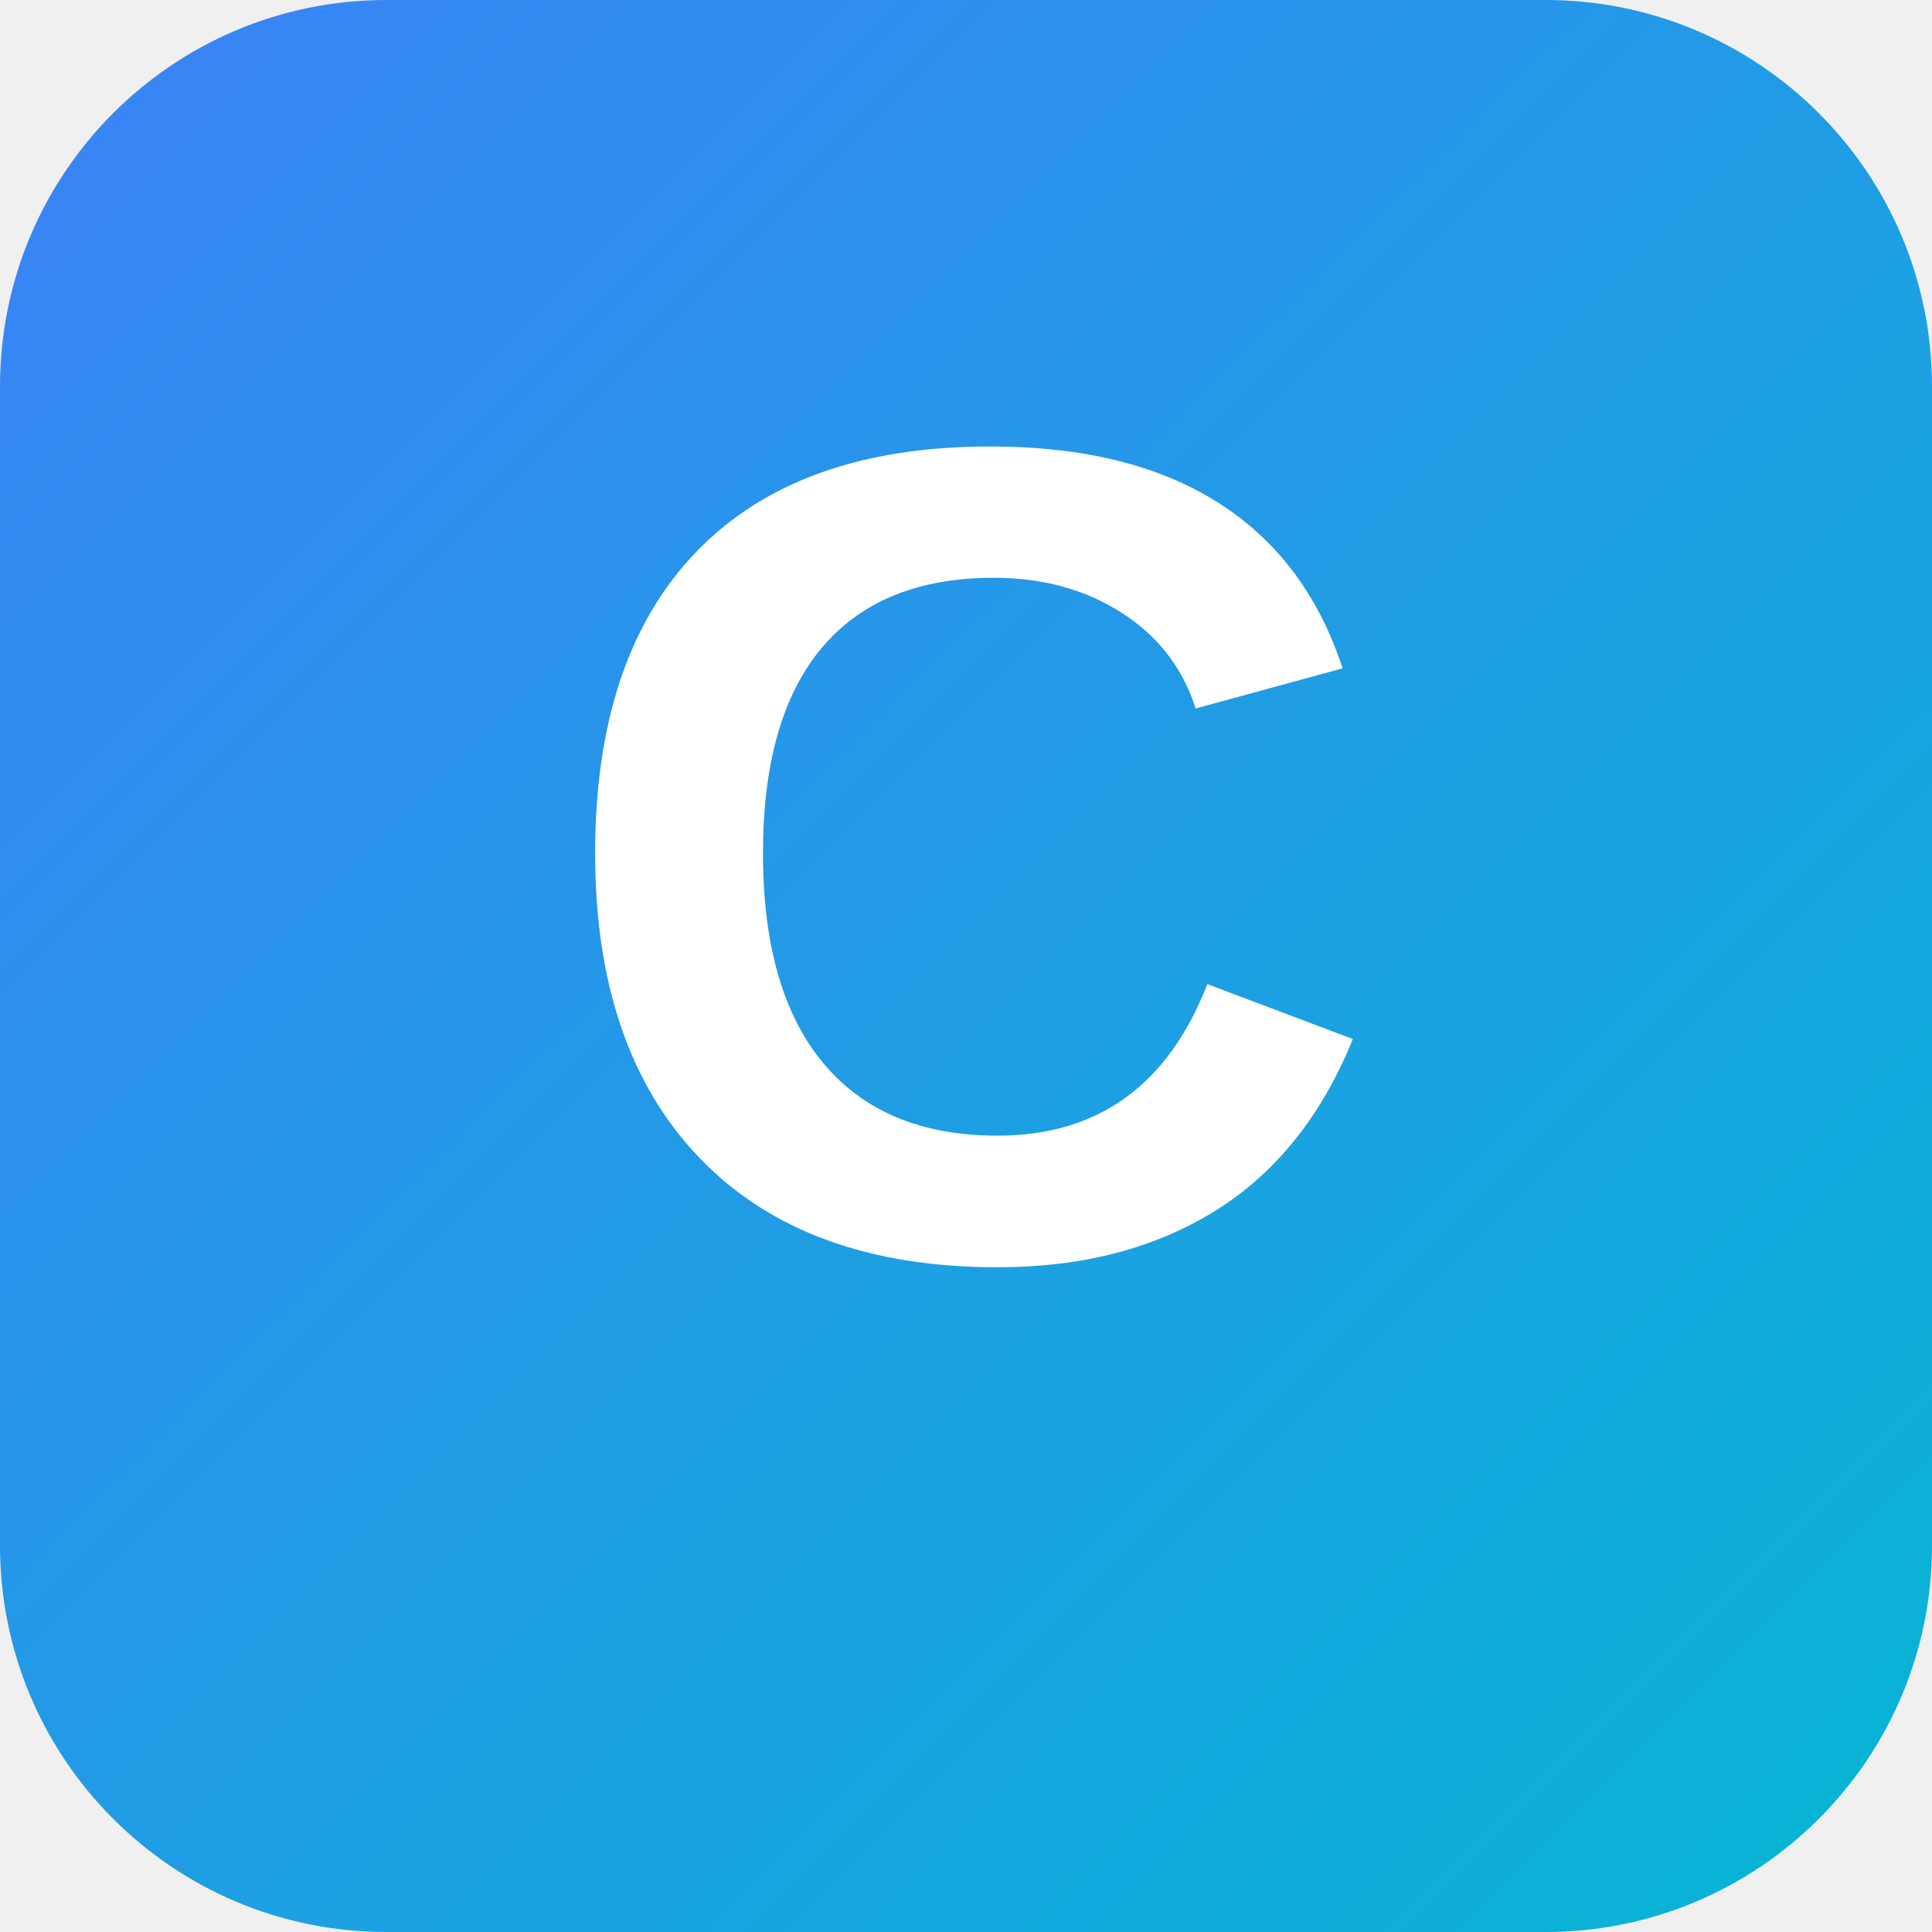
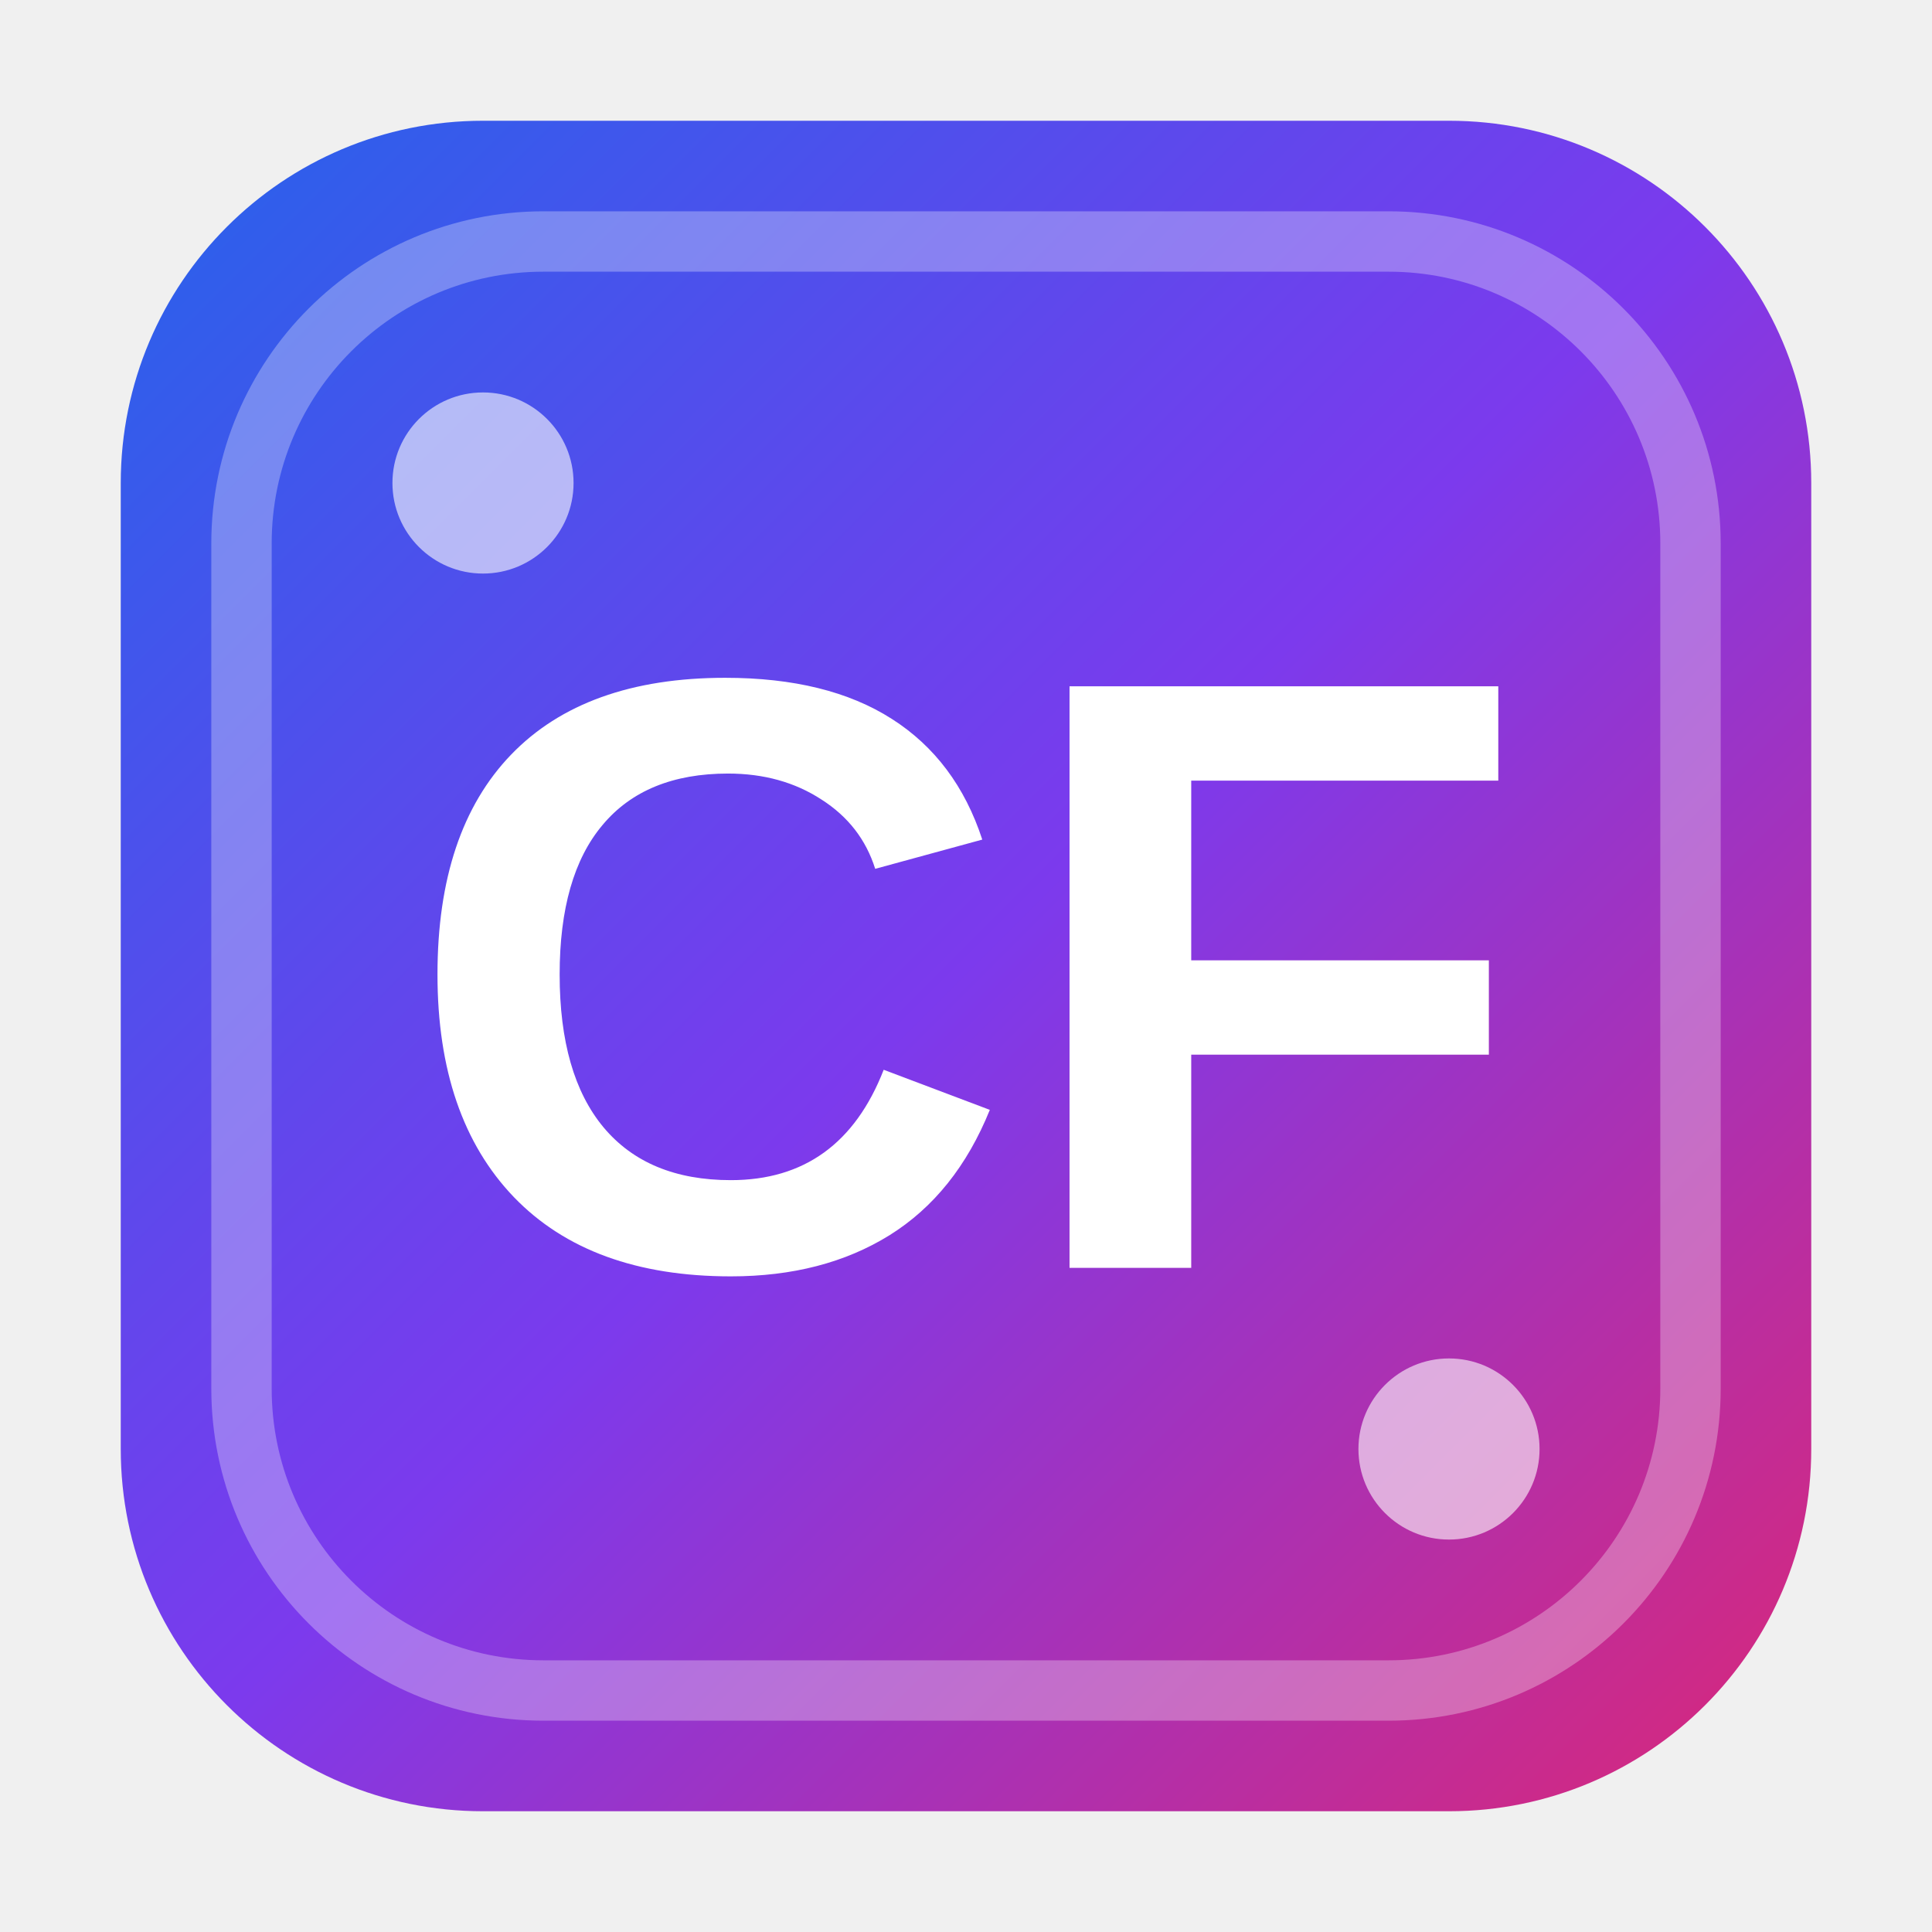
- <svg xmlns="http://www.w3.org/2000/svg" viewBox="0 0 100 100">
+ <svg xmlns="http://www.w3.org/2000/svg" viewBox="0 0 64 64">
  <defs>
-     <linearGradient id="grad" x1="0%" y1="0%" x2="100%" y2="100%">
-       <stop offset="0%" style="stop-color:#3B82F6;stop-opacity:1" />
-       <stop offset="100%" style="stop-color:#06B6D4;stop-opacity:1" />
+     <linearGradient id="grad1" x1="0%" y1="0%" x2="100%" y2="100%">
+       <stop offset="0%" style="stop-color:#2563EB;stop-opacity:1" />
+       <stop offset="50%" style="stop-color:#7C3AED;stop-opacity:1" />
+       <stop offset="100%" style="stop-color:#DB2777;stop-opacity:1" />
+     </linearGradient>
+     <linearGradient id="grad2" x1="0%" y1="100%" x2="100%" y2="0%">
+       <stop offset="0%" style="stop-color:#7C3AED;stop-opacity:1" />
+       <stop offset="100%" style="stop-color:#2563EB;stop-opacity:1" />
    </linearGradient>
  </defs>
-   <rect width="100" height="100" rx="20" fill="url(#grad)" />
-   <text x="50" y="65" font-family="Arial, sans-serif" font-size="60" font-weight="bold" fill="white" text-anchor="middle">C</text>
+   <rect x="4" y="4" width="56" height="56" rx="12" fill="url(#grad1)" />
+   <rect x="8" y="8" width="48" height="48" rx="10" fill="none" stroke="white" stroke-width="2" opacity="0.3" />
+   <text x="32" y="42" font-family="Arial, sans-serif" font-size="28" font-weight="bold" fill="white" text-anchor="middle" style="text-shadow: 2px 2px 4px rgba(0,0,0,0.3);">
+     CF
+   </text>
+   <circle cx="16" cy="16" r="3" fill="white" opacity="0.6" />
+   <circle cx="48" cy="48" r="3" fill="white" opacity="0.6" />
</svg>
